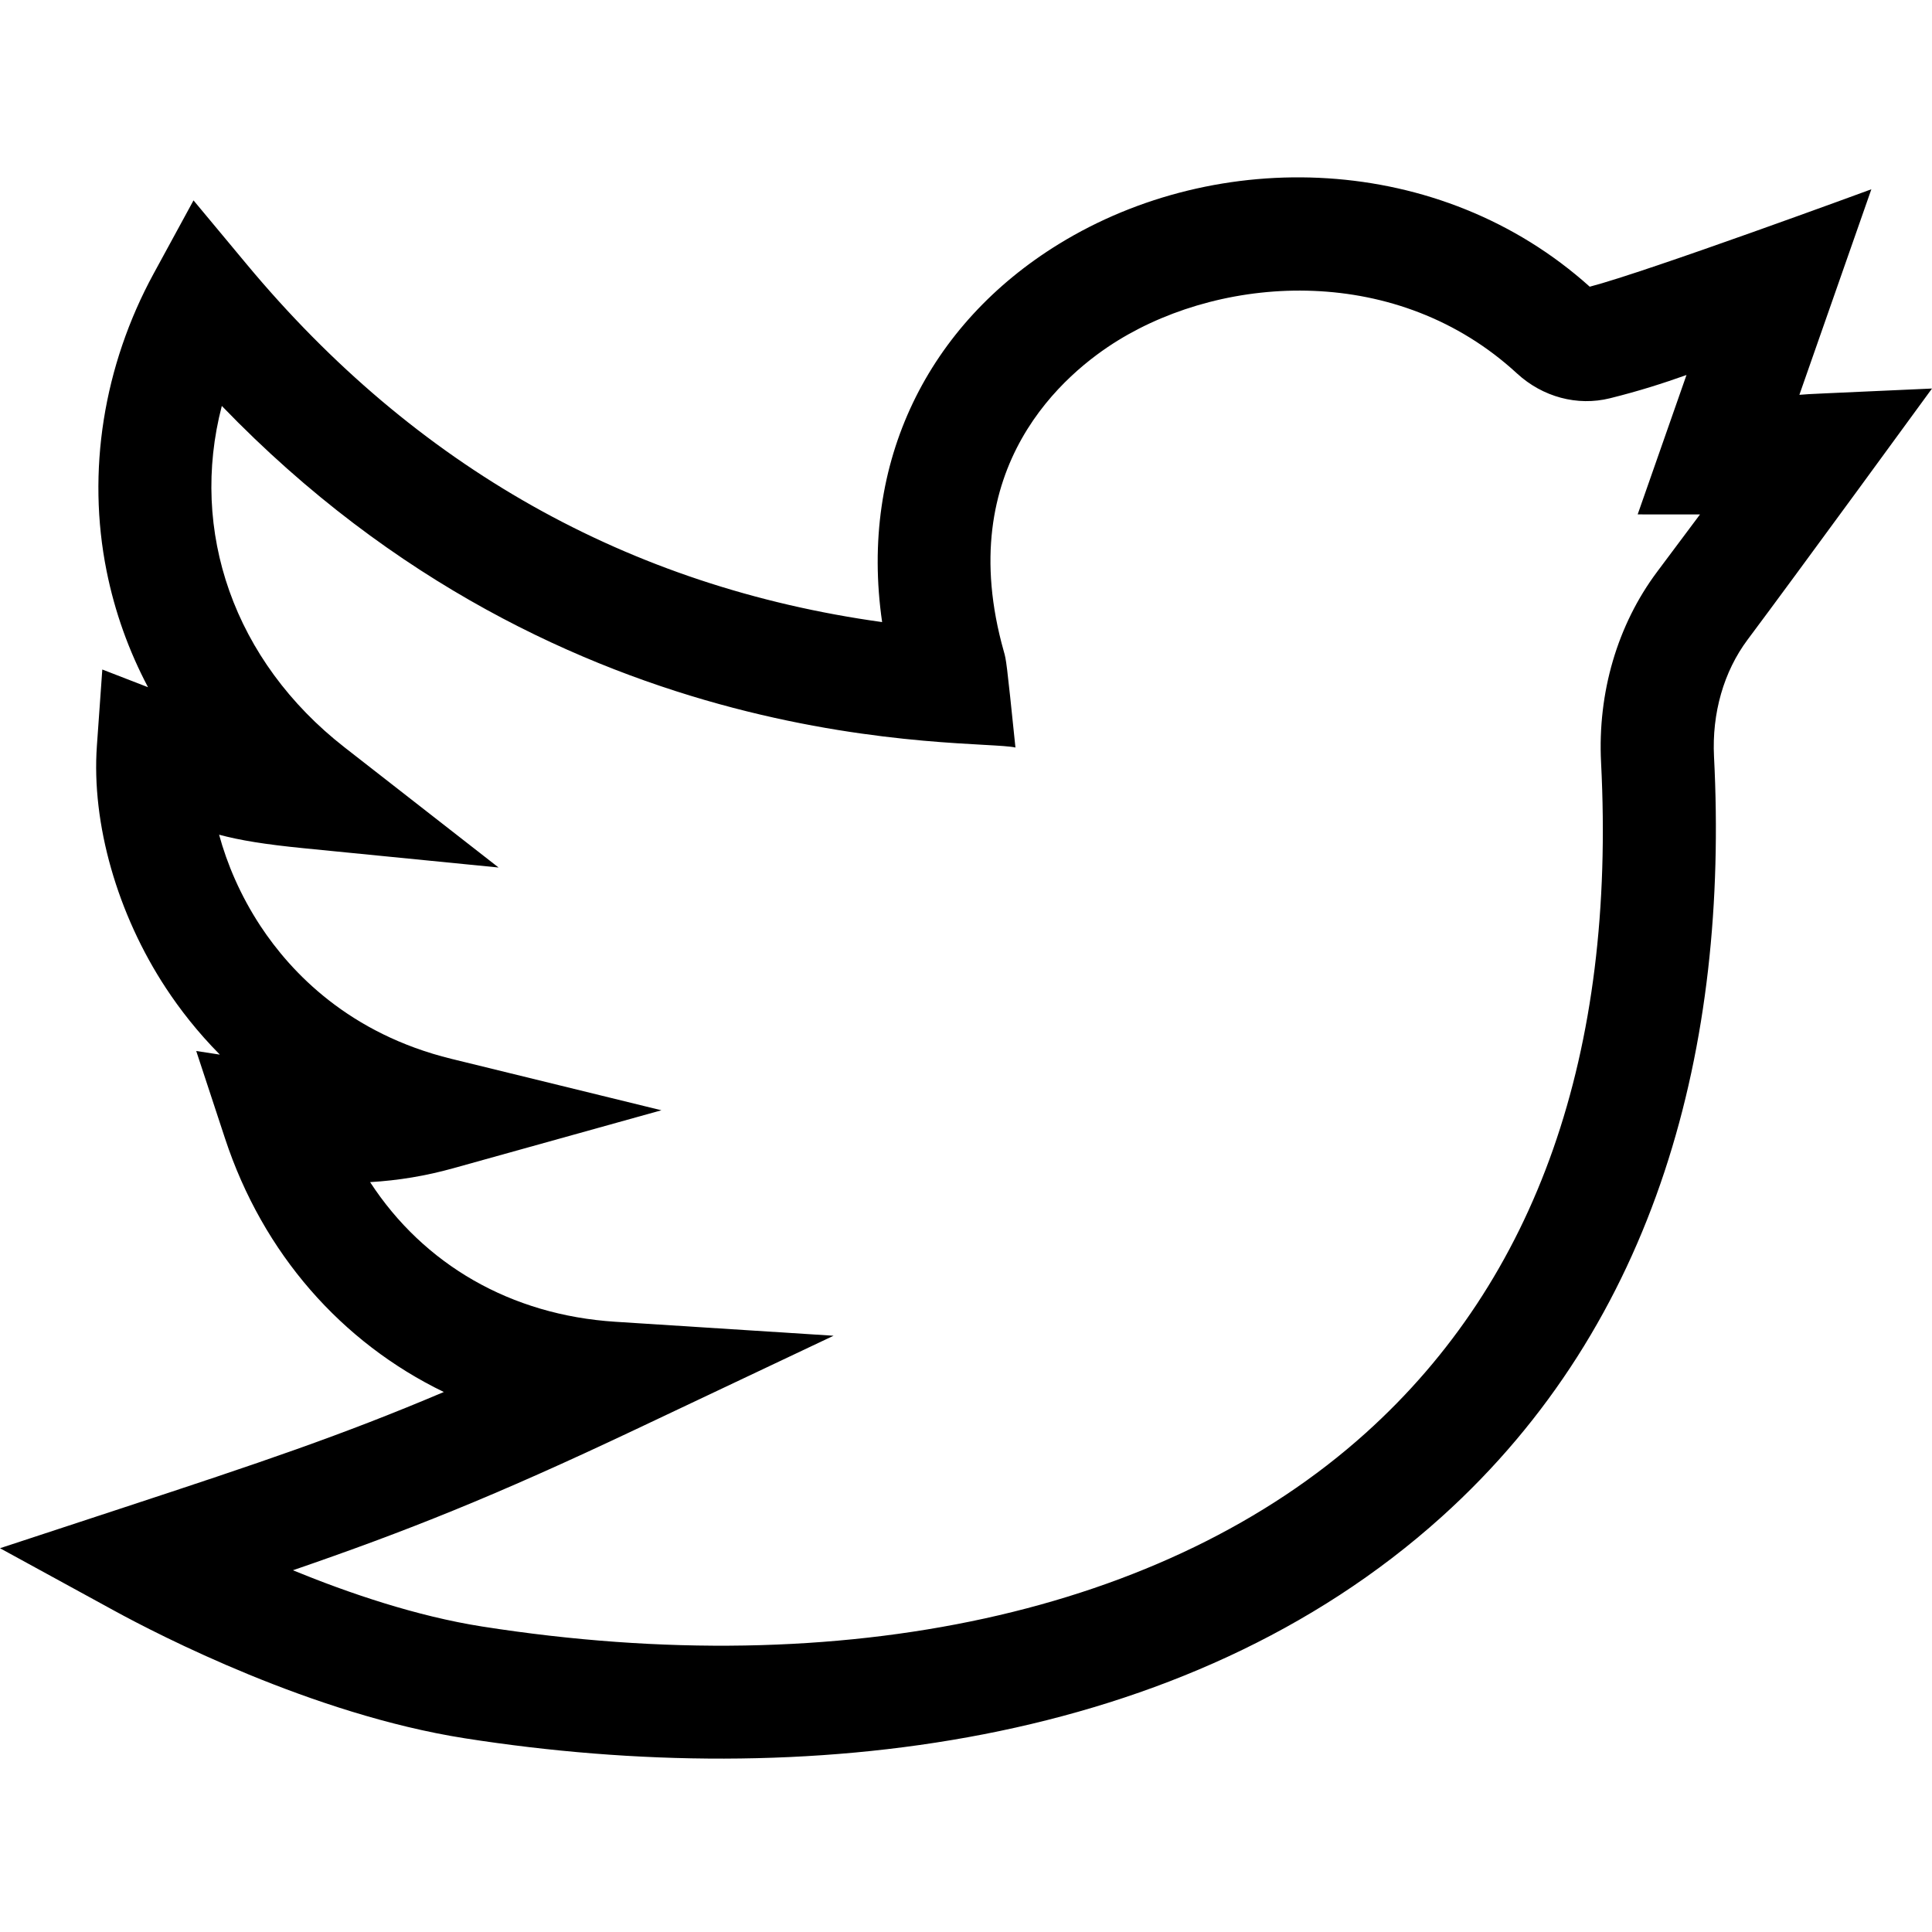
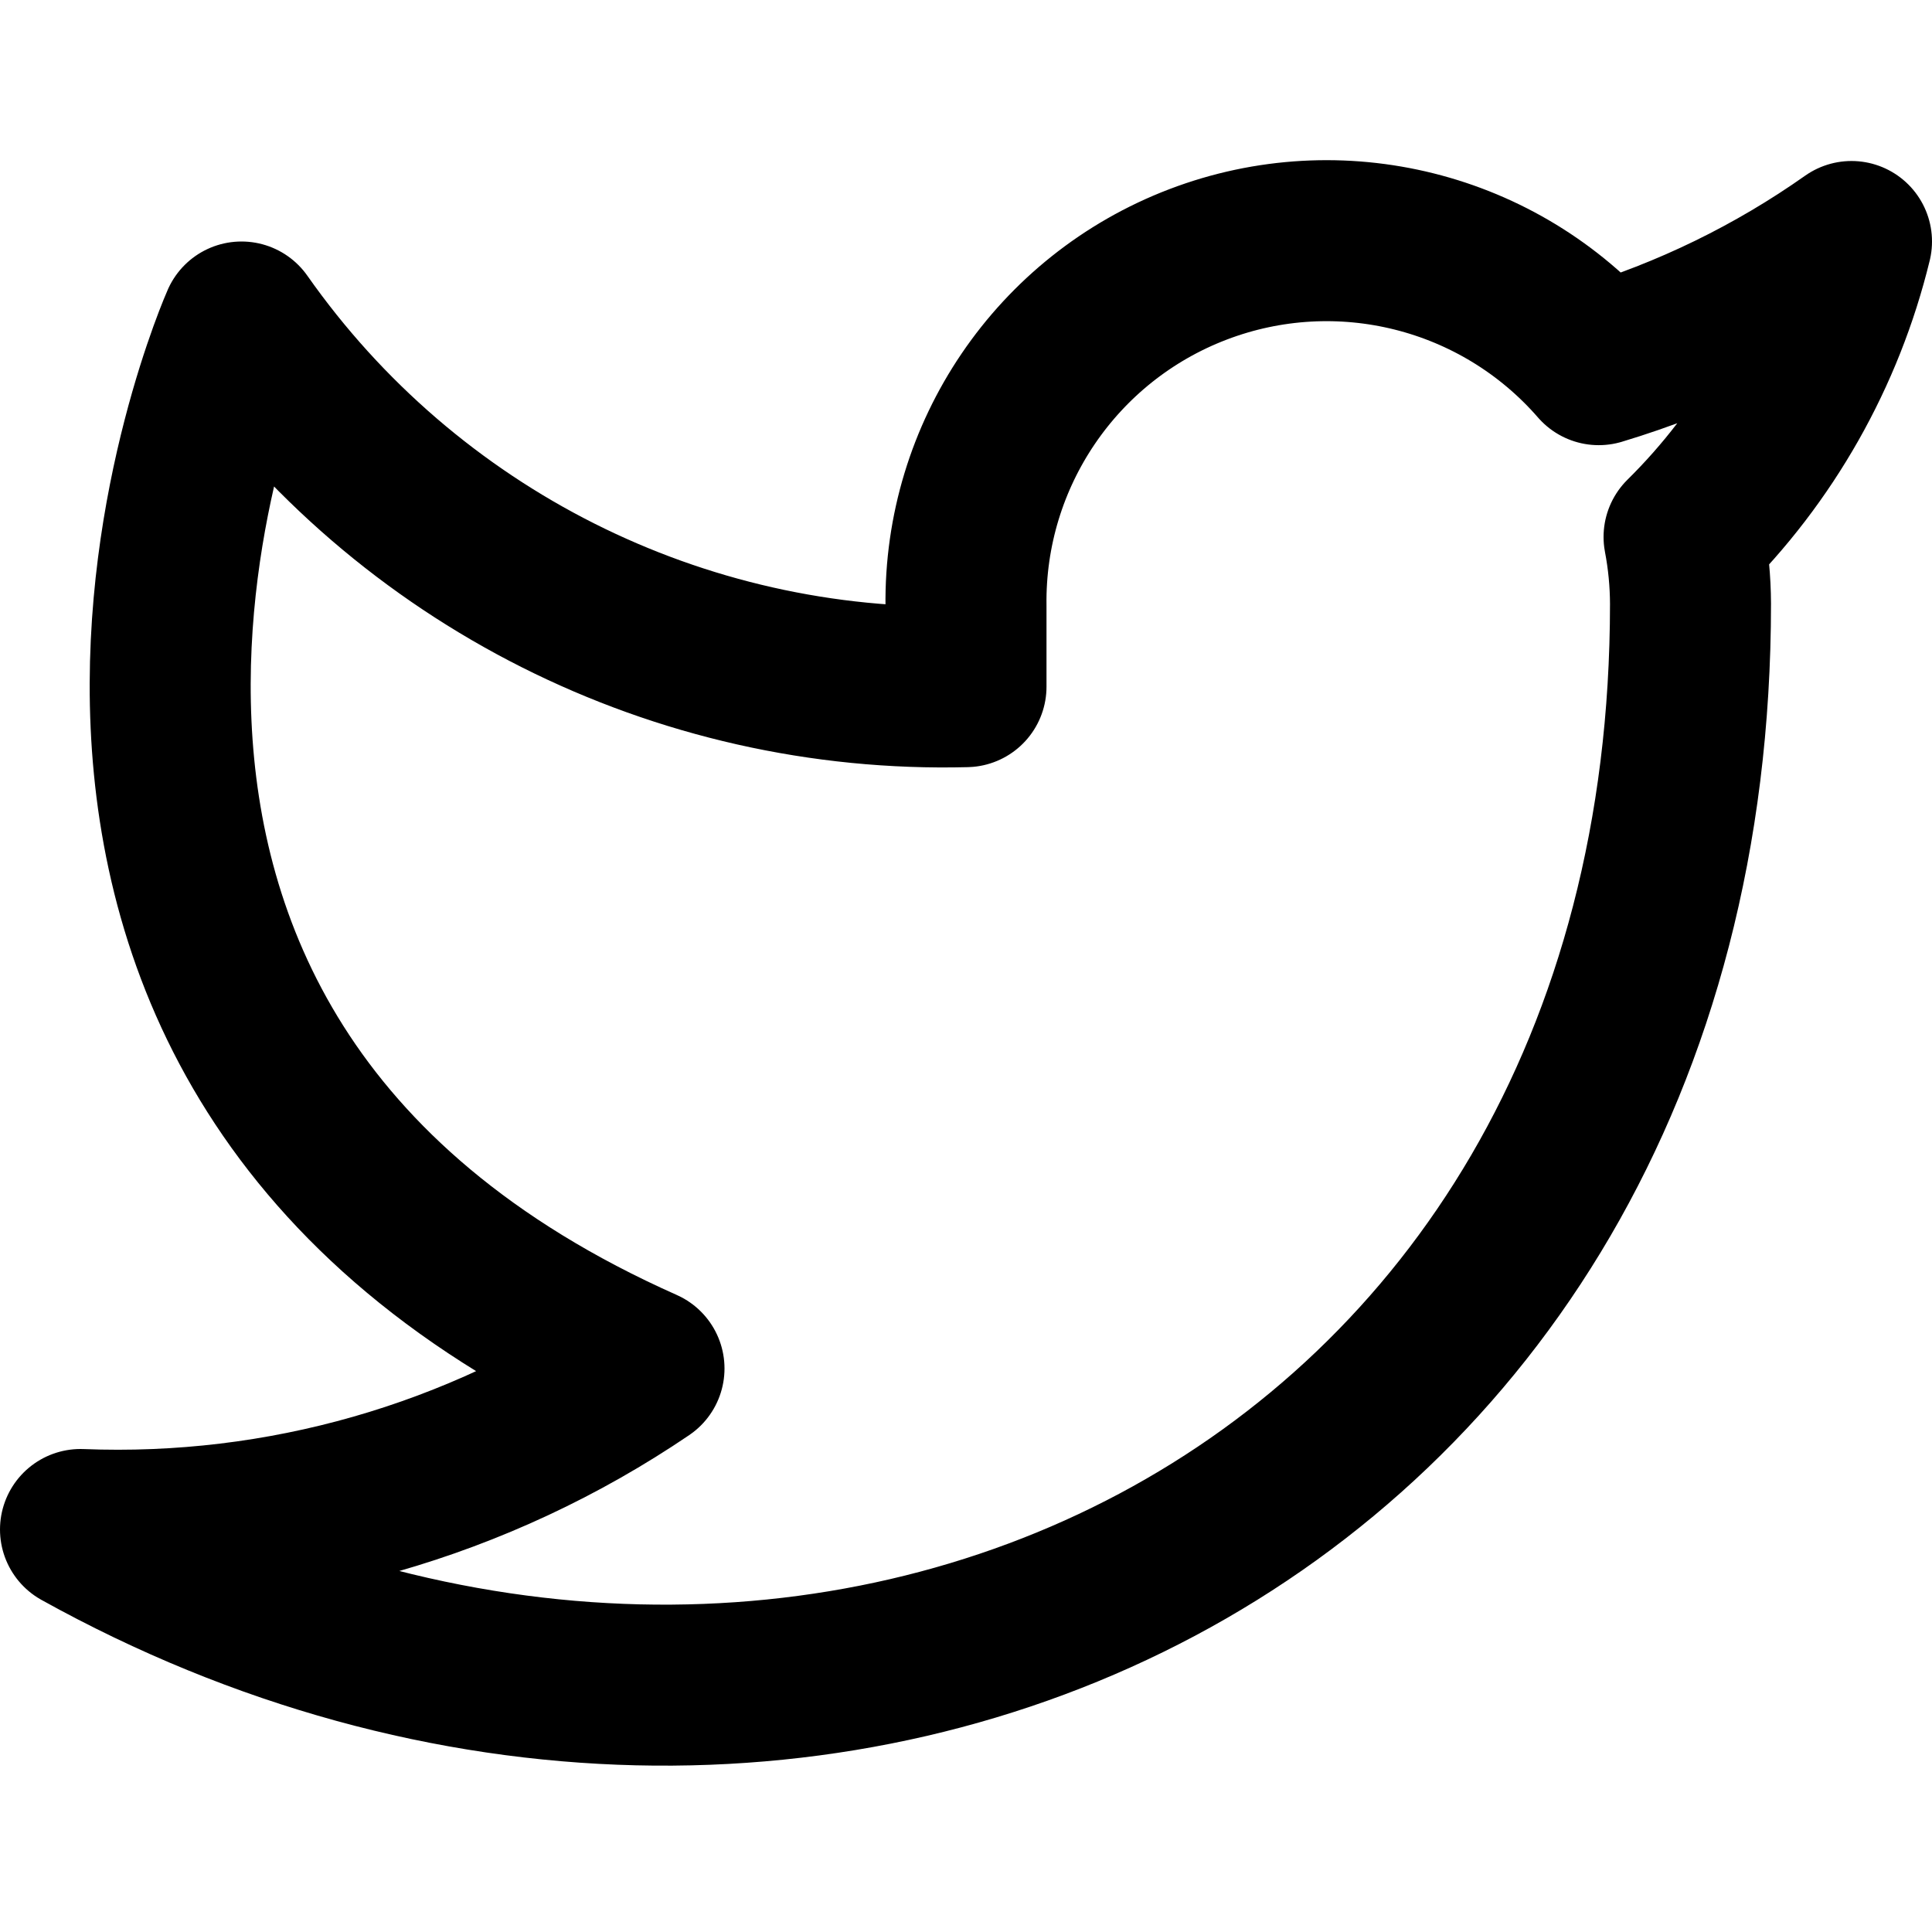
- <svg xmlns="http://www.w3.org/2000/svg" viewBox="0 -47 512 512">
-   <path d="m512 55.965c-32.207 1.484-31.504 1.363-35.145 1.668l19.074-54.473s-59.539 21.902-74.633 25.82c-39.641-35.629-98.562-37.203-140.688-11.312-34.496 21.207-53.012 57.625-46.836 100.191-67.137-9.316-123.703-41.141-168.363-94.789l-14.125-16.965-10.555 19.383c-13.34 24.492-17.77 52.496-12.477 78.852 2.172 10.812 5.863 21.125 10.977 30.781l-12.117-4.695-1.438 20.246c-1.457 20.566 5.391 44.574 18.32 64.215 3.641 5.531 8.328 11.605 14.27 17.598l-6.262-.961 7.641 23.199c10.043 30.48 30.902 54.062 57.973 67.172-27.035 11.473-48.875 18.793-84.773 30.602l-32.844 10.797 30.336 16.586c11.566 6.324 52.438 27.445 92.82 33.781 89.766 14.078 190.832 2.613 258.871-58.664 57.309-51.613 76.113-125.031 72.207-201.434-.59-11.566 2.578-22.605 8.922-31.078 12.707-16.965 48.766-66.406 48.844-66.52zm-72.832 48.551c-10.535 14.066-15.812 32.031-14.867 50.578 3.941 77.066-17.027 136.832-62.328 177.629-52.918 47.66-138.273 66.367-234.172 51.324-17.367-2.723-35.316-8.82-50.172-14.91 30.098-10.355 53.34-19.586 90.875-37.352l52.398-24.801-57.852-3.703c-27.711-1.773-50.785-15.203-64.969-37.008 7.531-.438 14.793-1.656 22.023-3.672l55.176-15.367-55.637-13.625c-27.035-6.621-42.445-22.797-50.613-35.203-5.363-8.152-8.867-16.504-10.969-24.203 5.578 1.496 12.082 2.562 22.57 3.602l51.496 5.094-40.801-31.828c-29.398-22.93-41.18-57.379-32.543-90.496 91.75 95.164 199.477 88.012 210.32 90.527-2.387-23.184-2.449-23.238-3.074-25.445-13.887-49.09 16.547-74.016 30.273-82.453 28.672-17.621 74.184-20.277 105.707 8.754 6.809 6.266 16.016 8.73 24.633 6.59 7.734-1.922 14.082-3.957 20.297-6.172l-12.938 36.945 16.516.012c-3.117 4.18-6.855 9.184-11.352 15.184zm0 0" />
+ <svg xmlns="http://www.w3.org/2000/svg" width="24" height="24" viewBox="0 0 24 24" fill="none" stroke="currentColor" stroke-width="2" stroke-linecap="round" stroke-linejoin="round" class="feather feather-twitter">
+   <path d="M23 3a10.9 10.9 0 0 1-3.14 1.53 4.48 4.48 0 0 0-7.86 3v1A10.66 10.66 0 0 1 3 4s-4 9 5 13a11.64 11.64 0 0 1-7 2c9 5 20 0 20-11.5a4.5 4.5 0 0 0-.08-.83A7.72 7.72 0 0 0 23 3z" />
</svg>
